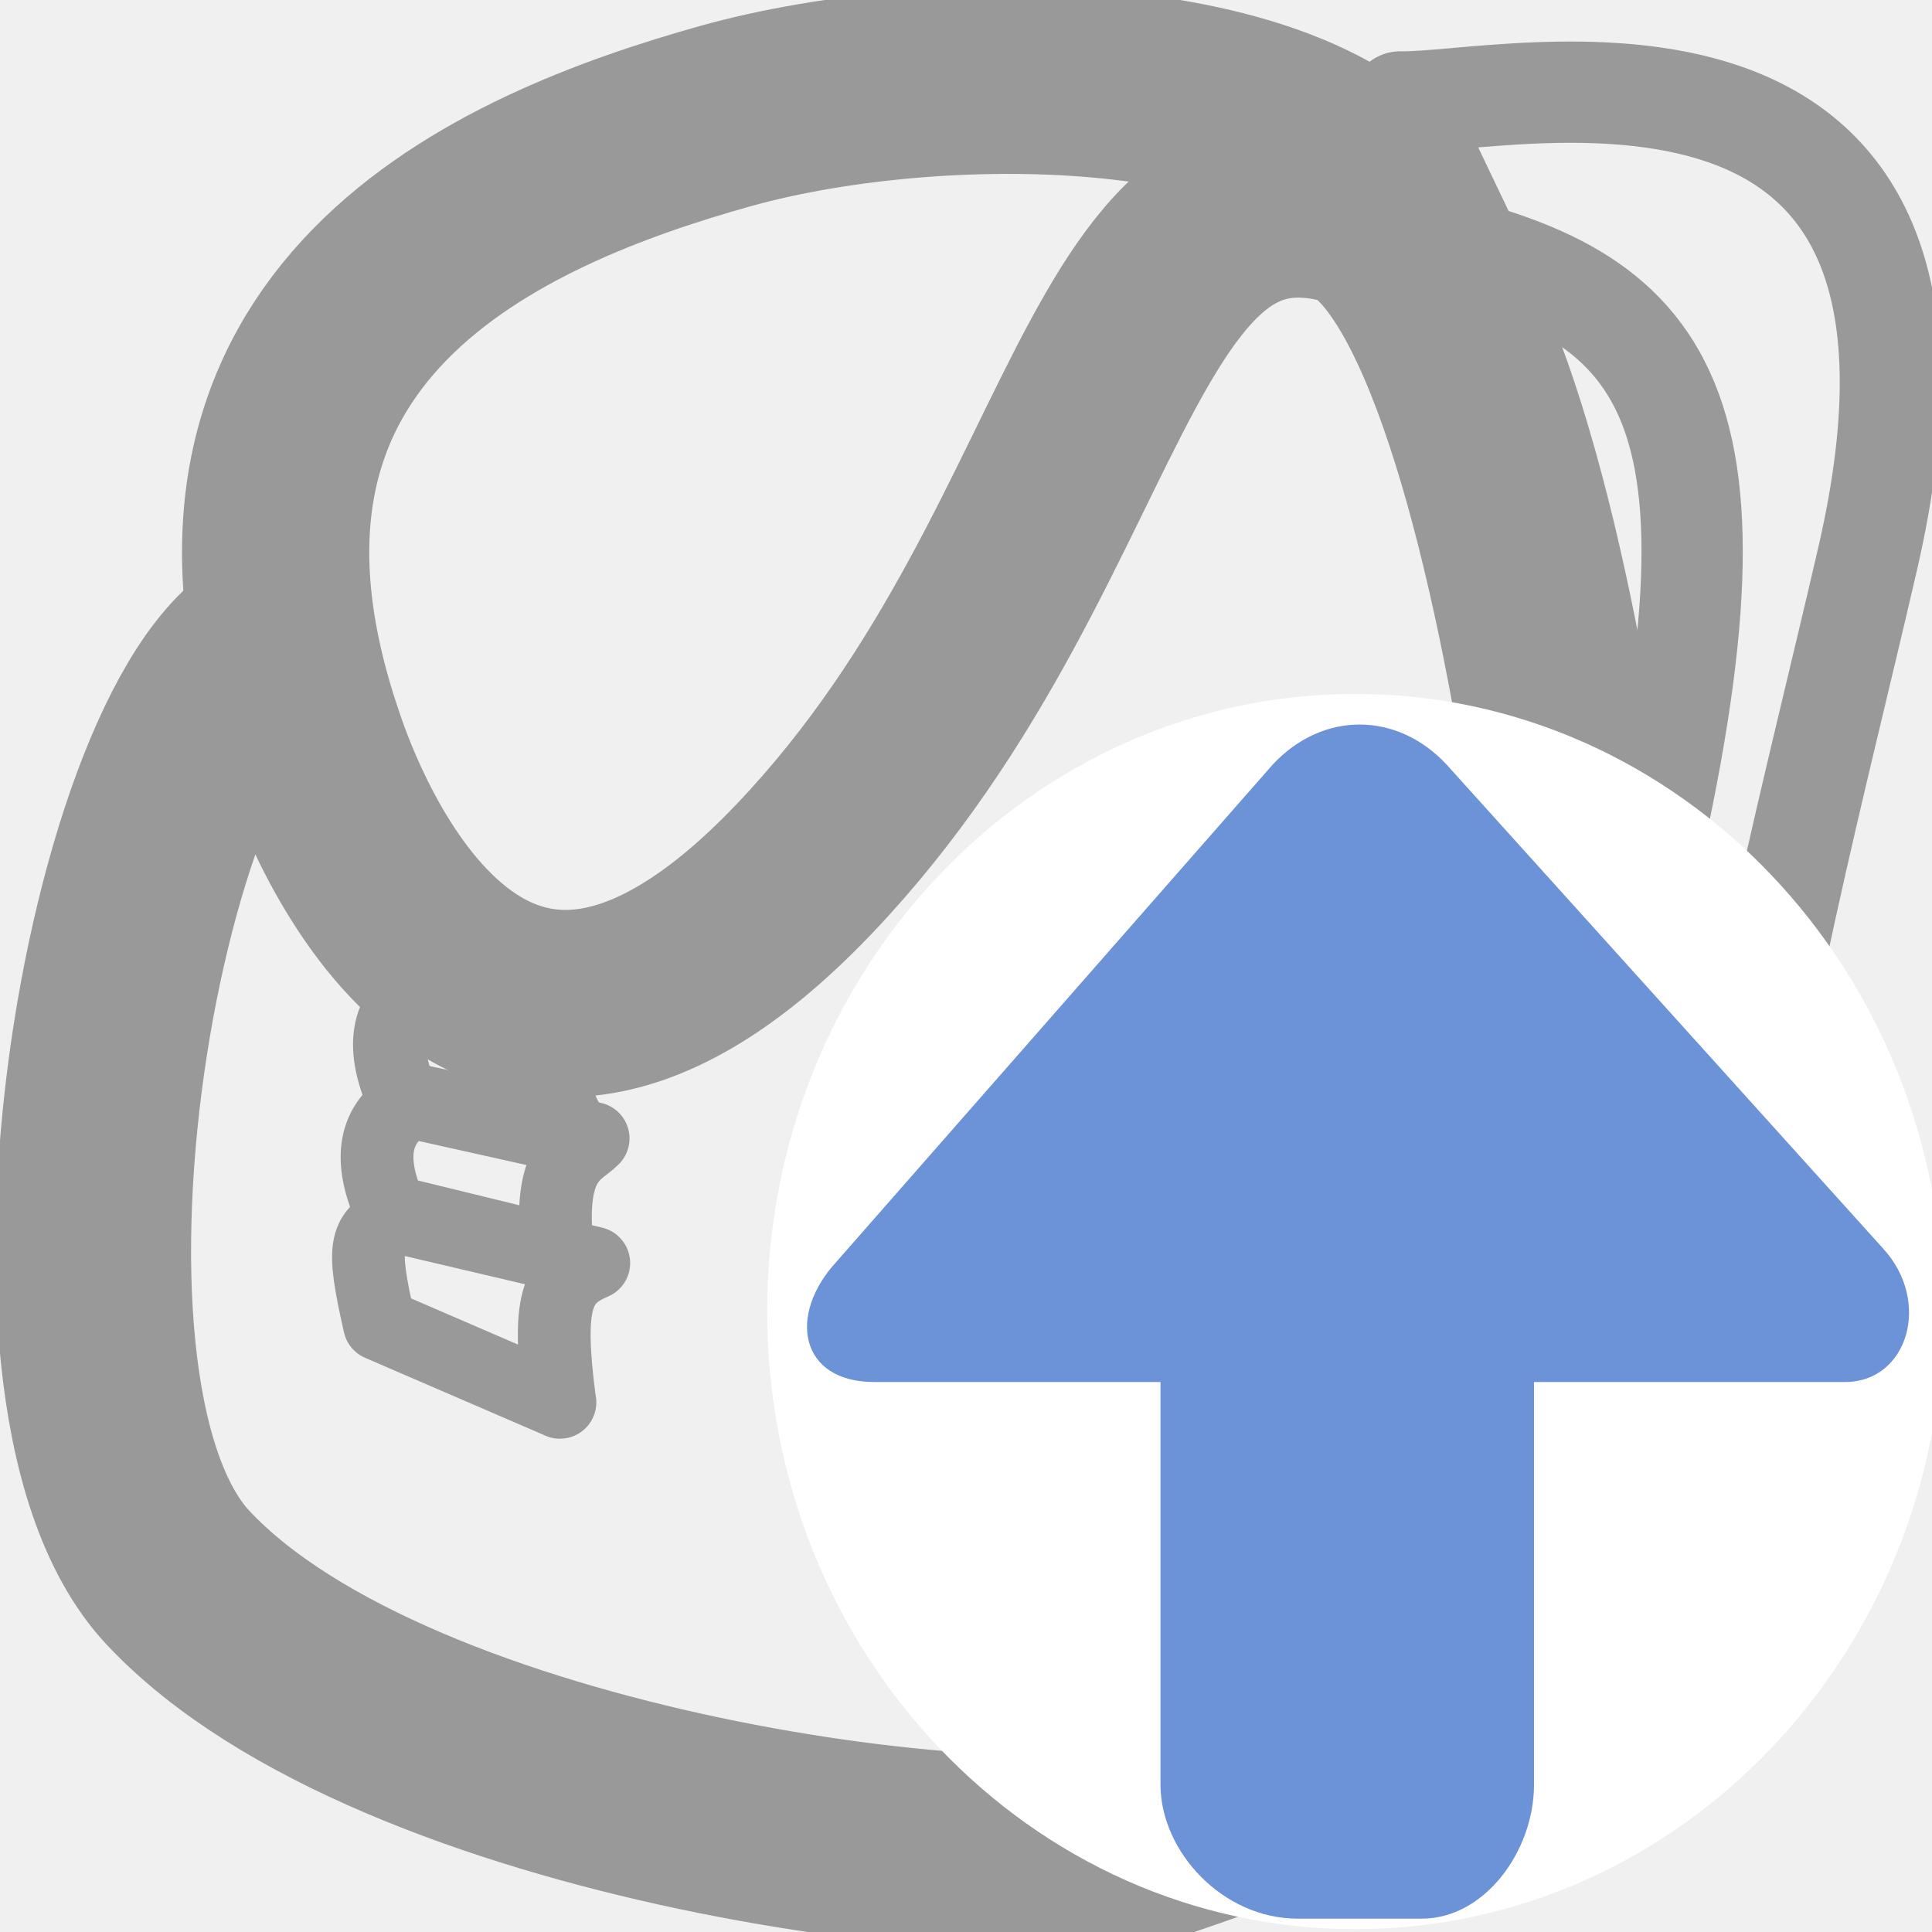
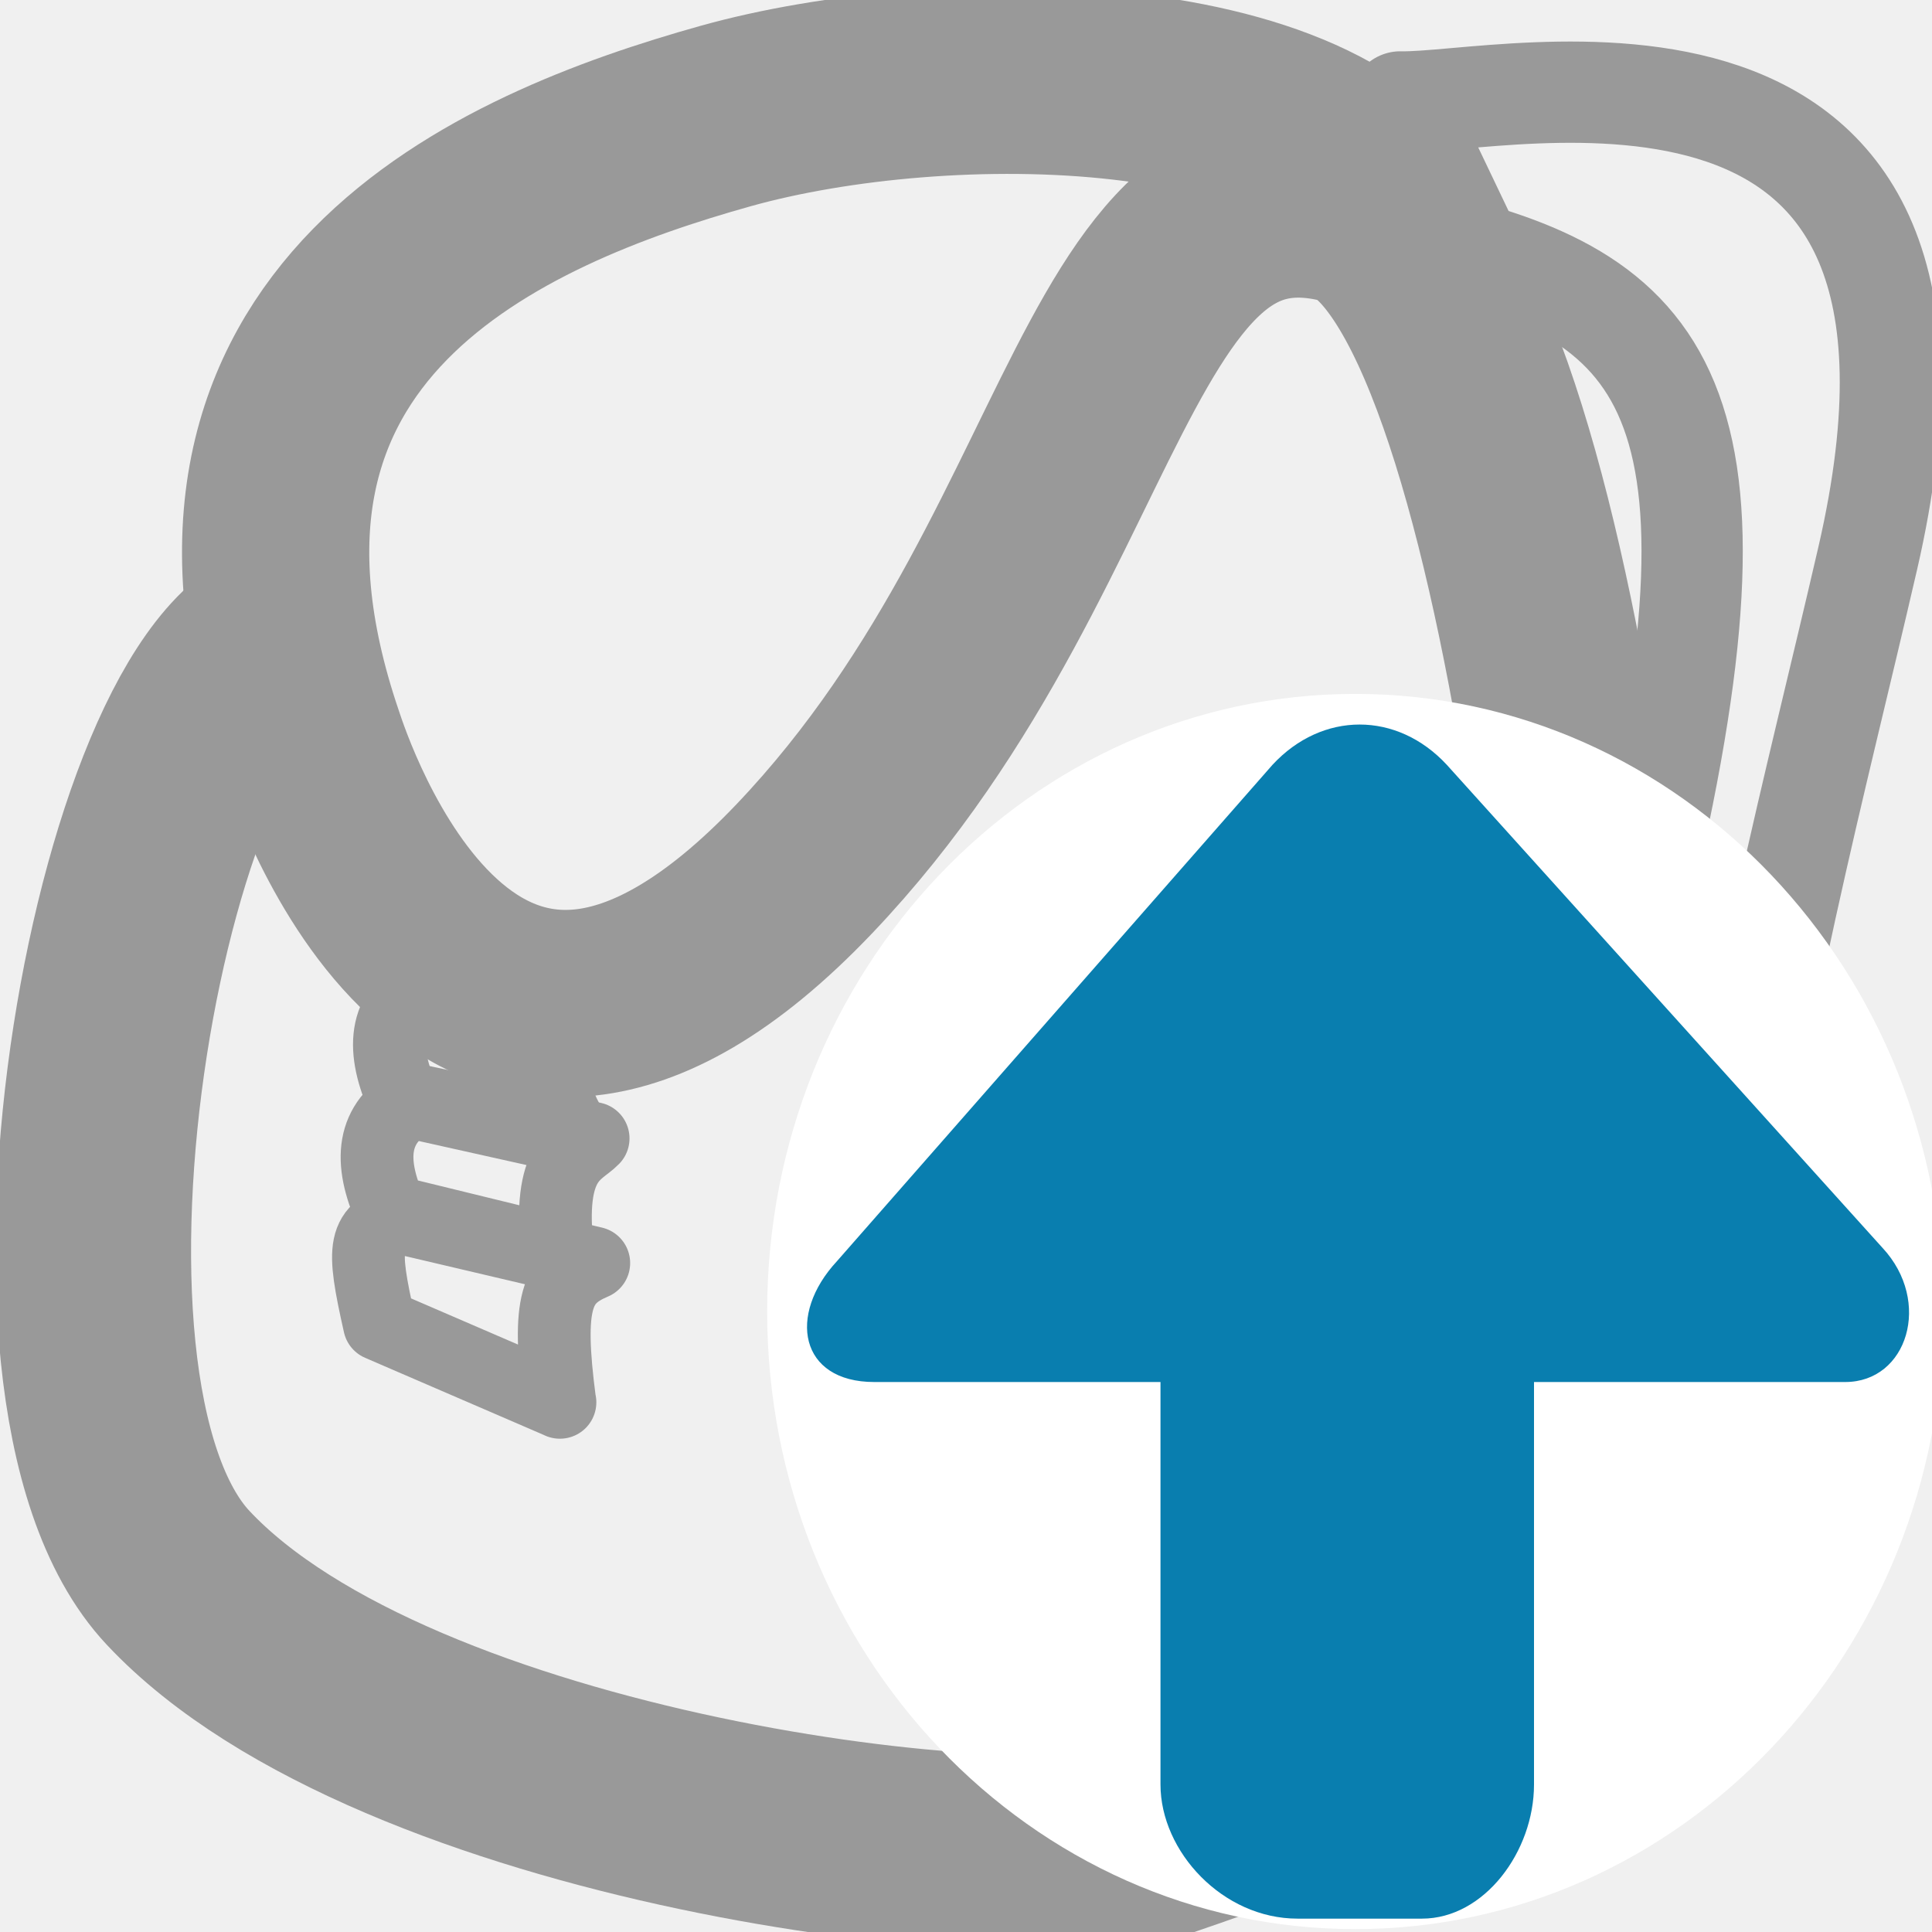
<svg xmlns="http://www.w3.org/2000/svg" width="12" height="12" preserveAspectRatio="xMinYMid meet">
  <g>
    <path d="M10.543 8.603c.394-2.517.719-3.667 1.058-5.136.829-3.596-2.253-2.818-2.903-2.834l.448.938c1.401.401 1.806 1.264.824 4.858" stroke="#999" stroke-width=".629" stroke-linecap="round" stroke-linejoin="round" fill="none" />
    <path d="M1.858 3.95c-1.005.094-1.874 4.655-.751 5.851 1.348 1.436 5.25 1.919 6.101 1.629 1.892-.646 2.795-1.17 2.849-2.236.081-1.587-.444-7.532-1.701-7.924" stroke="#999" stroke-width="1.215" fill="none" />
    <path d="M3.478 8.71l-1.121-.484c-.111-.493-.104-.585.148-.659l1.183.278c-.229.098-.294.235-.211.865z" stroke="#999" stroke-width=".452" stroke-linecap="round" stroke-linejoin="round" fill="none" />
    <path d="M3.464 7.777l-1.035-.253c-.143-.316-.119-.551.139-.693l1.116.24c-.091.094-.289.124-.22.706z" stroke="#999" stroke-width=".452" stroke-linecap="round" stroke-linejoin="round" fill="none" />
    <path d="M3.603 7.079l-1.094-.244c-.143-.316-.128-.556.13-.698l1.255.257c-.086.068-.711.136-.291.685z" stroke="#999" stroke-width=".452" stroke-linecap="round" stroke-linejoin="round" fill="none" />
    <path d="M8.801 1.485c-1.967-1.03-1.806 1.814-3.807 3.913-2.1 2.203-3.011-.63-3.068-.799-.888-2.61 1.187-3.488 2.58-3.878 1.353-.379 3.817-.363 4.295.764z" stroke="#999" stroke-width="1.163" stroke-linejoin="round" fill="none" />
    <path d="M12.071 8.146c0 2.119-1.636 3.836-3.653 3.836-2.017 0-3.653-1.718-3.653-3.836 0-2.119 1.636-3.836 3.653-3.836 2.017 0 3.653 1.718 3.653 3.836" fill="#fff" />
-     <path d="M2.569 11.917zm9.123-4.167l-2.706-3c-.309-.333-.773-.333-1.082 0l-2.706 3.084c-.309.333-.232.75.232.75h1.778v2.5c0 .417.387.833.851.833h.773c.387 0 .696-.417.696-.833v-2.5h1.933c.387 0 .541-.5.232-.833z" fill="#6c92d8" overflow="visible" />
+     <path d="M2.569 11.917zm9.123-4.167l-2.706-3c-.309-.333-.773-.333-1.082 0l-2.706 3.084c-.309.333-.232.75.232.75h1.778v2.5c0 .417.387.833.851.833h.773c.387 0 .696-.417.696-.833v-2.5h1.933c.387 0 .541-.5.232-.833z" fill="#097eaf" overflow="visible" />
  </g>
</svg>
